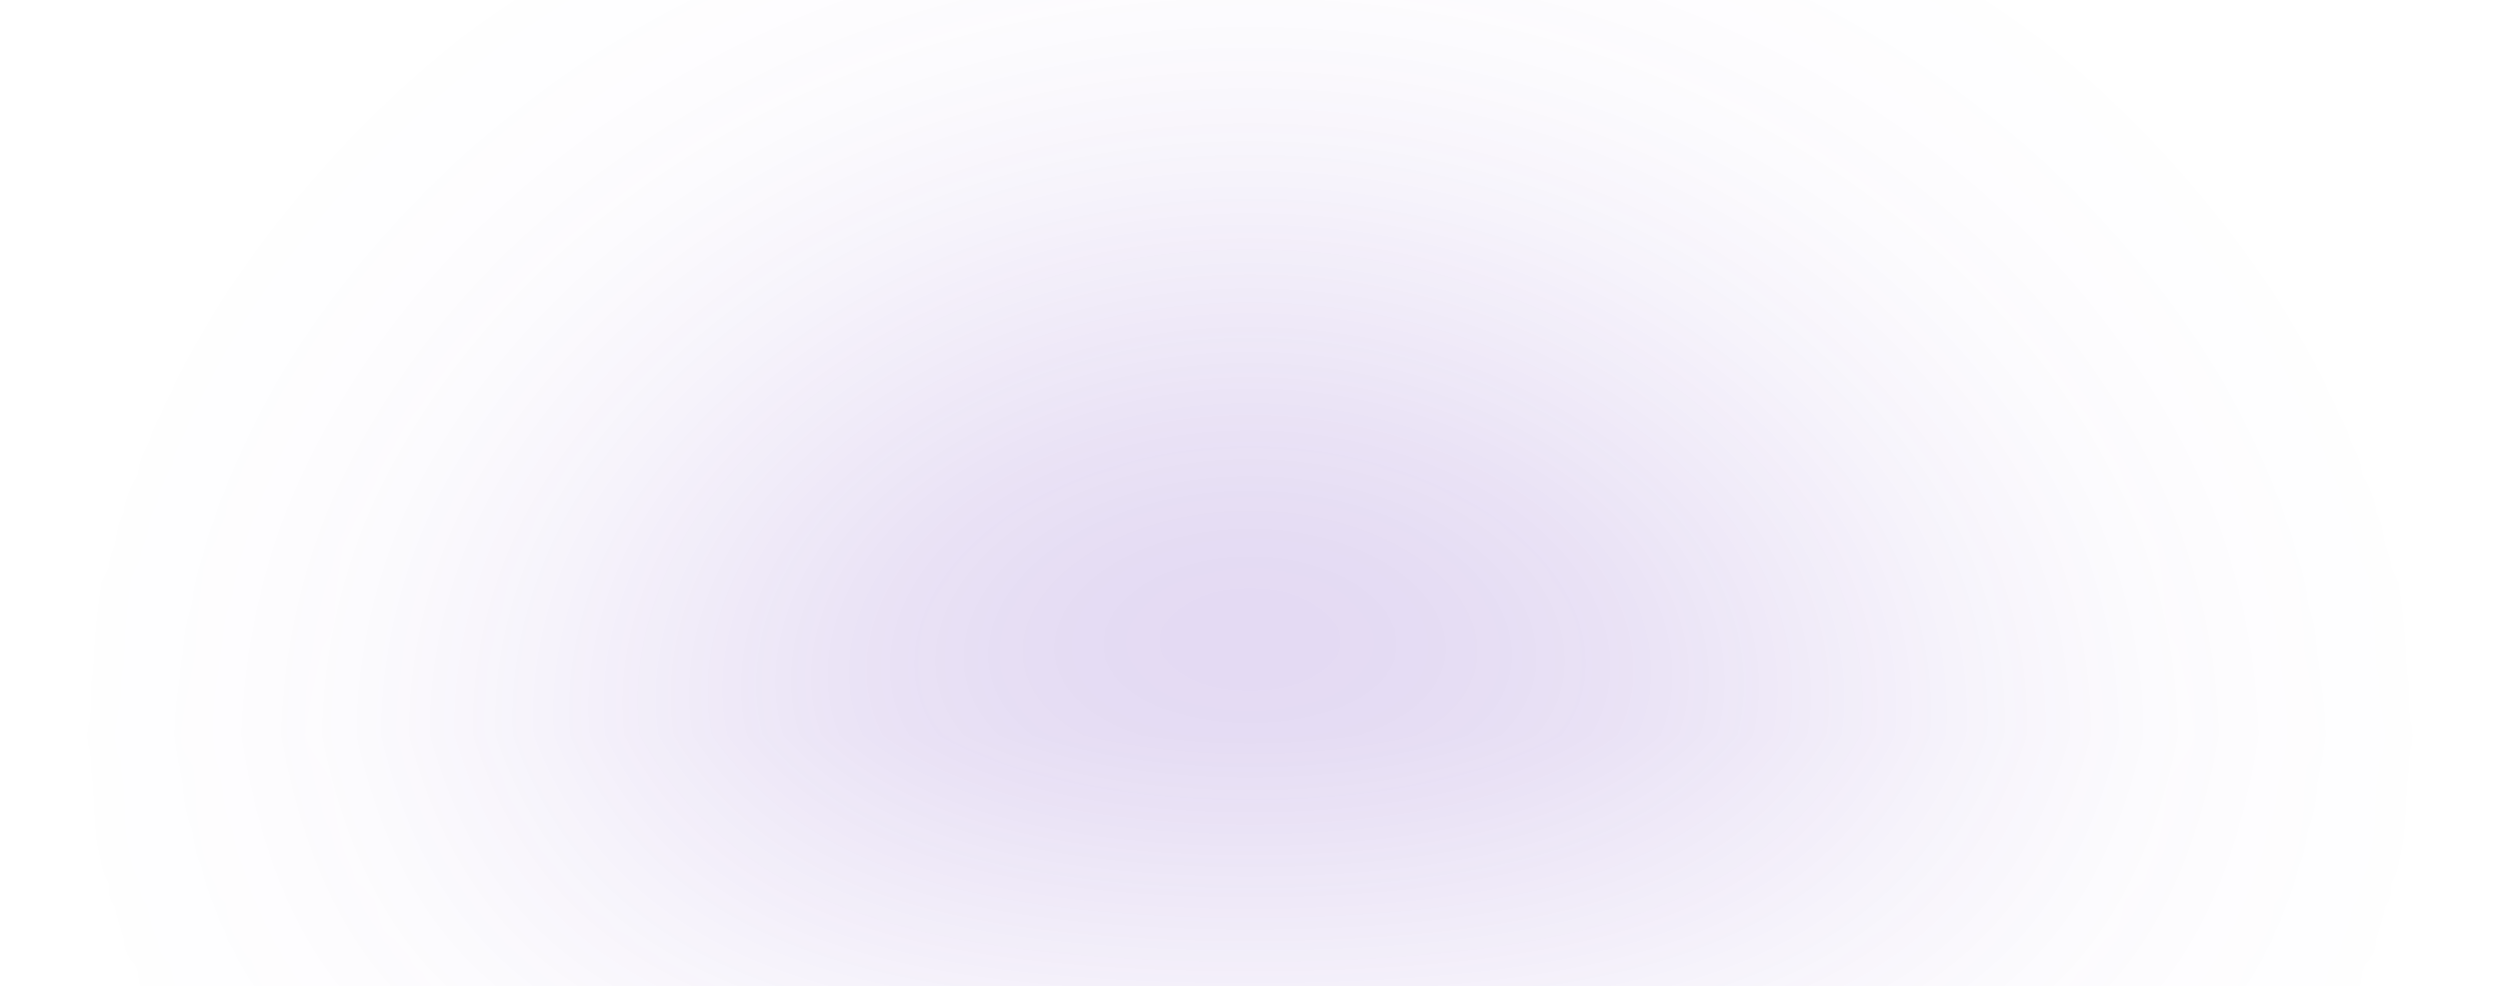
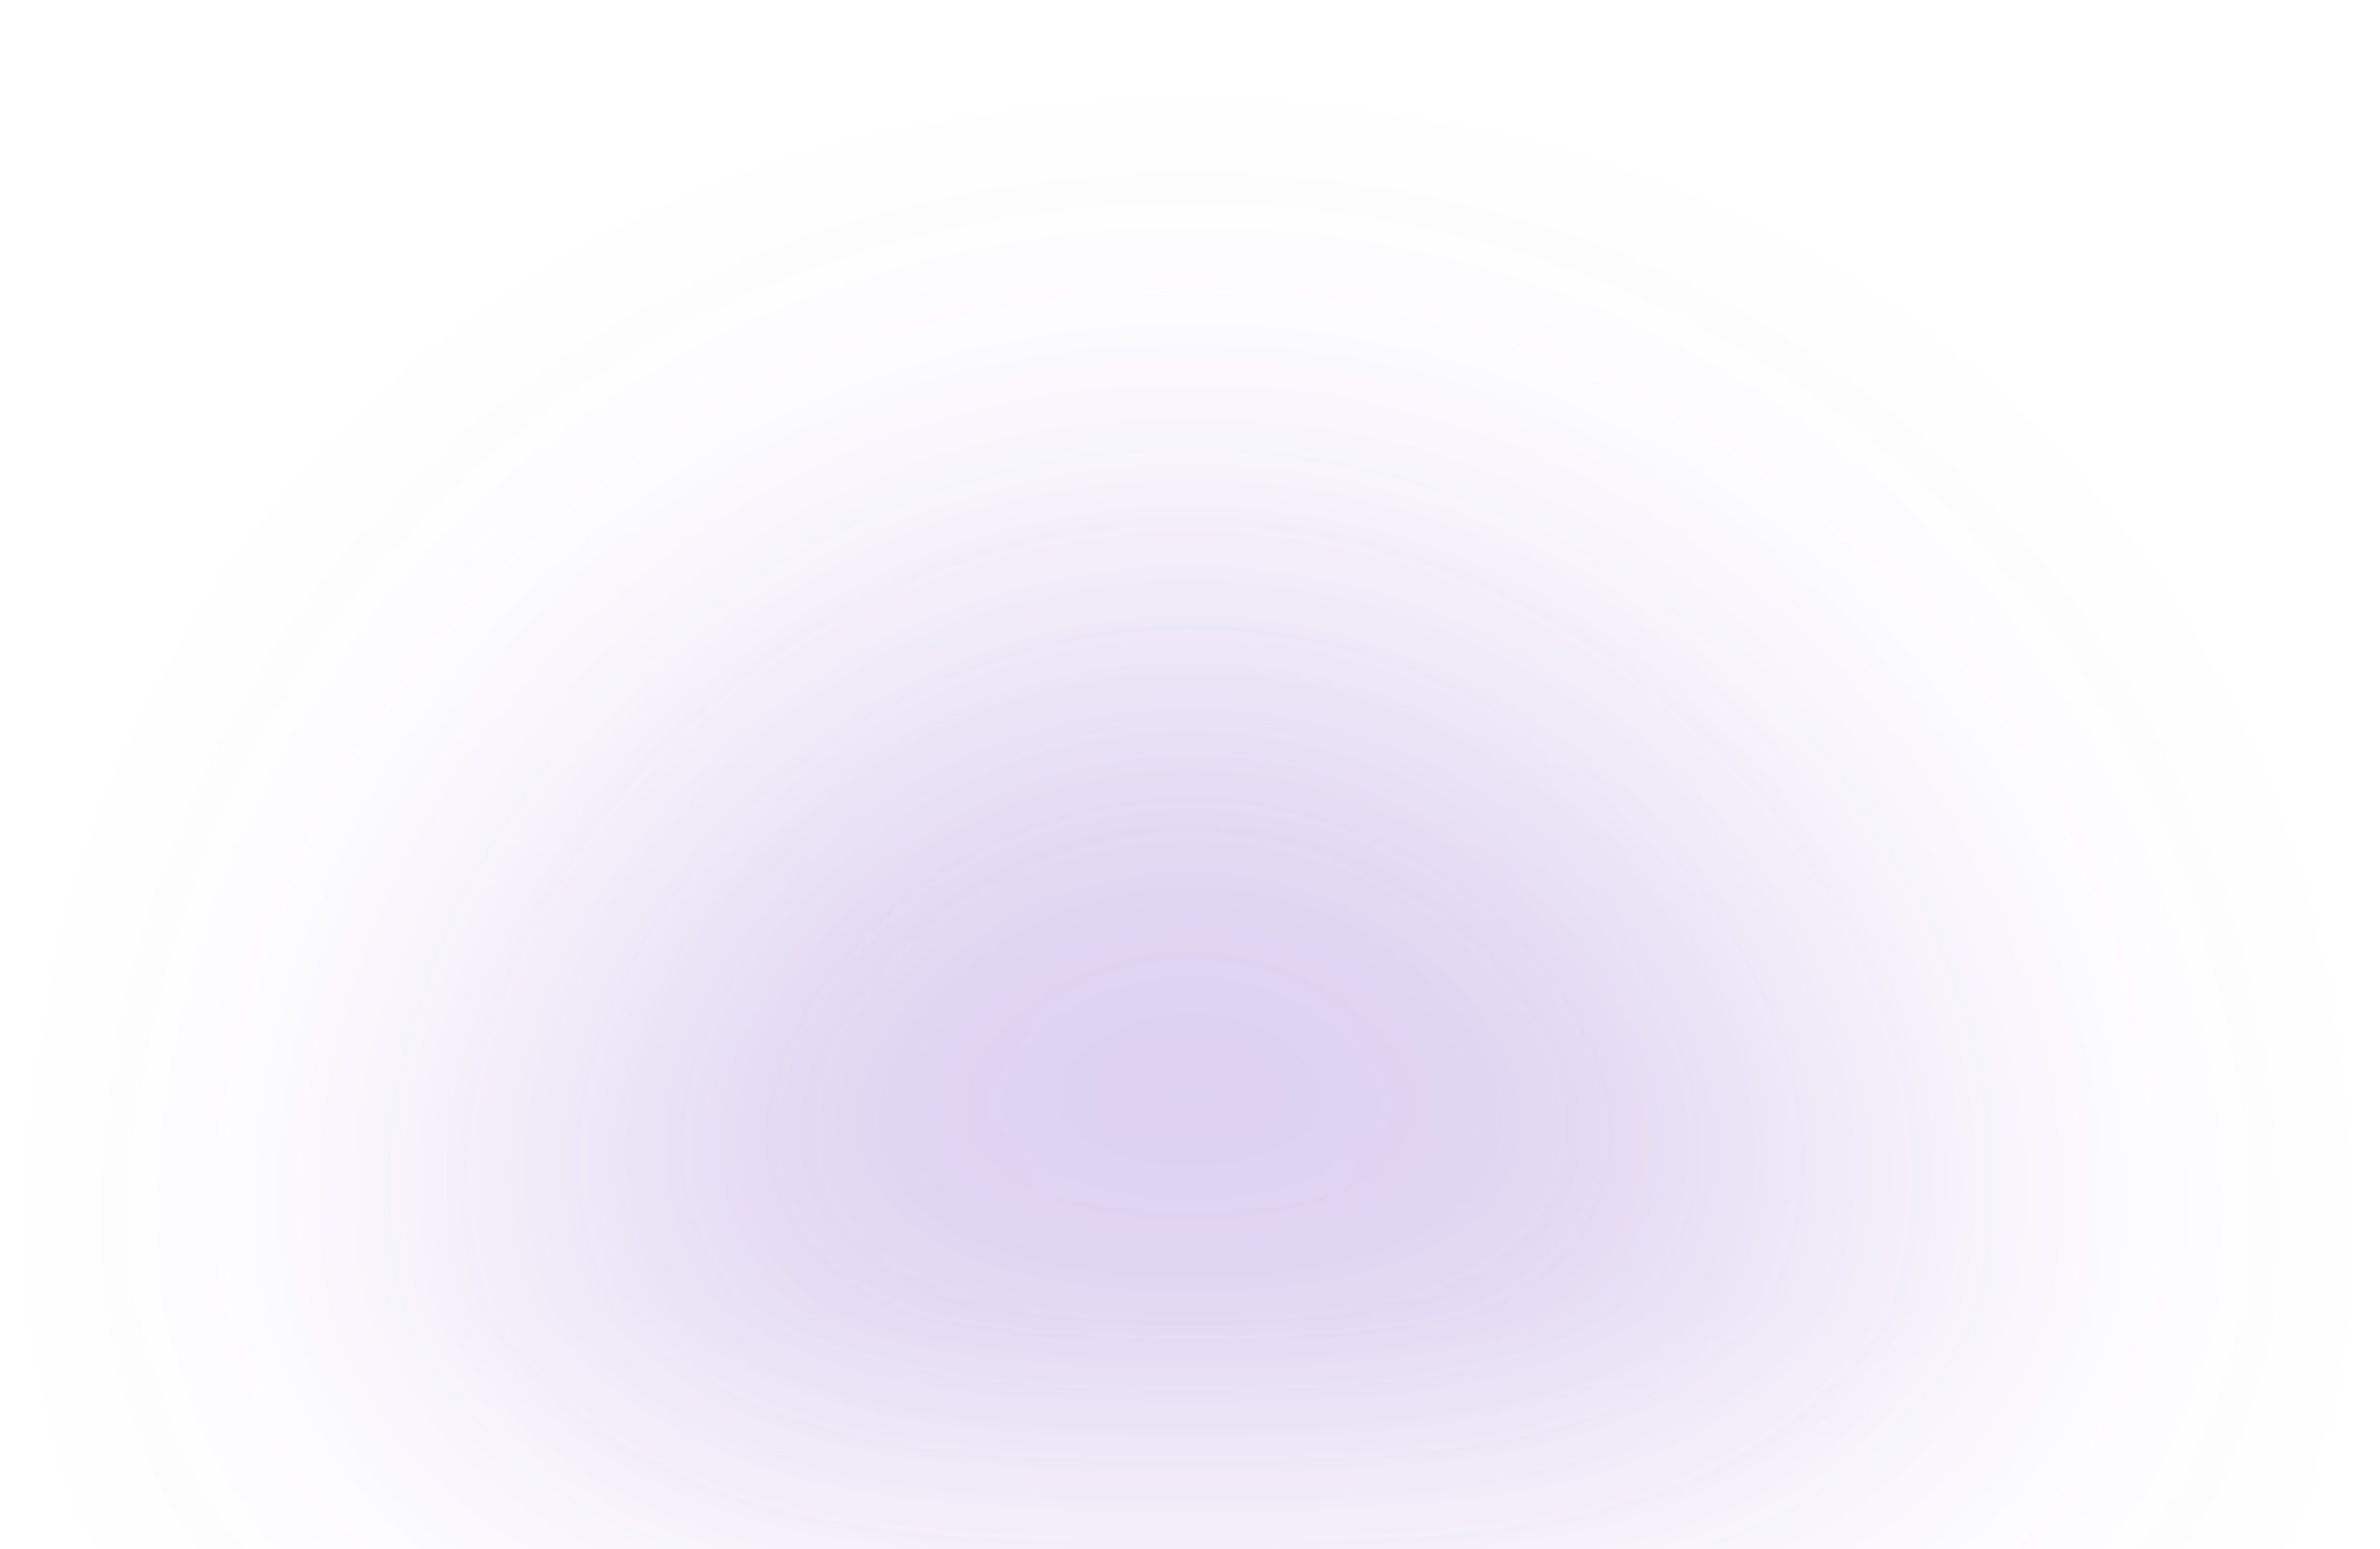
- <svg xmlns="http://www.w3.org/2000/svg" width="1170" height="461" viewBox="0 0 1170 461" fill="none">
+ <svg xmlns="http://www.w3.org/2000/svg" width="1170" height="761" viewBox="0 0 1170 461" fill="none">
  <g opacity="0.22" filter="url(#filter0_f_94_12716)">
    <circle cx="585" cy="473" r="329" fill="#5B21B6" />
  </g>
  <defs>
    <filter id="filter0_f_94_12716" x="-18" y="-130" width="1206" height="1206" filterUnits="userSpaceOnUse" color-interpolation-filters="sRGB">
      <feFlood flood-opacity="0" result="BackgroundImageFix" />
      <feBlend mode="normal" in="SourceGraphic" in2="BackgroundImageFix" result="shape" />
      <feGaussianBlur stdDeviation="137" result="effect1_foregroundBlur_94_12716" />
    </filter>
  </defs>
</svg>
